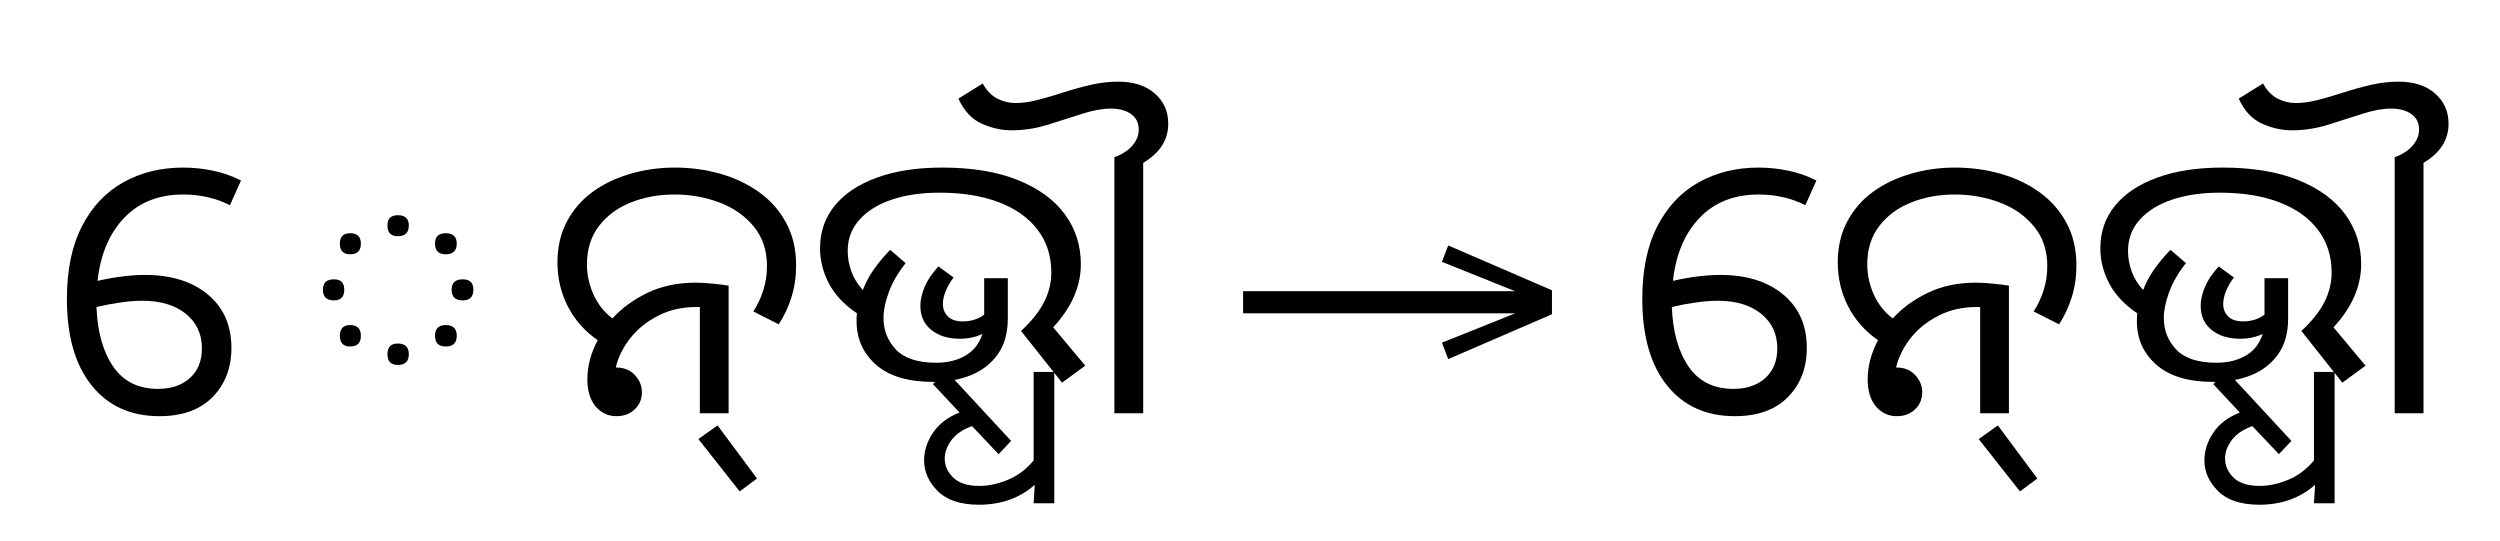
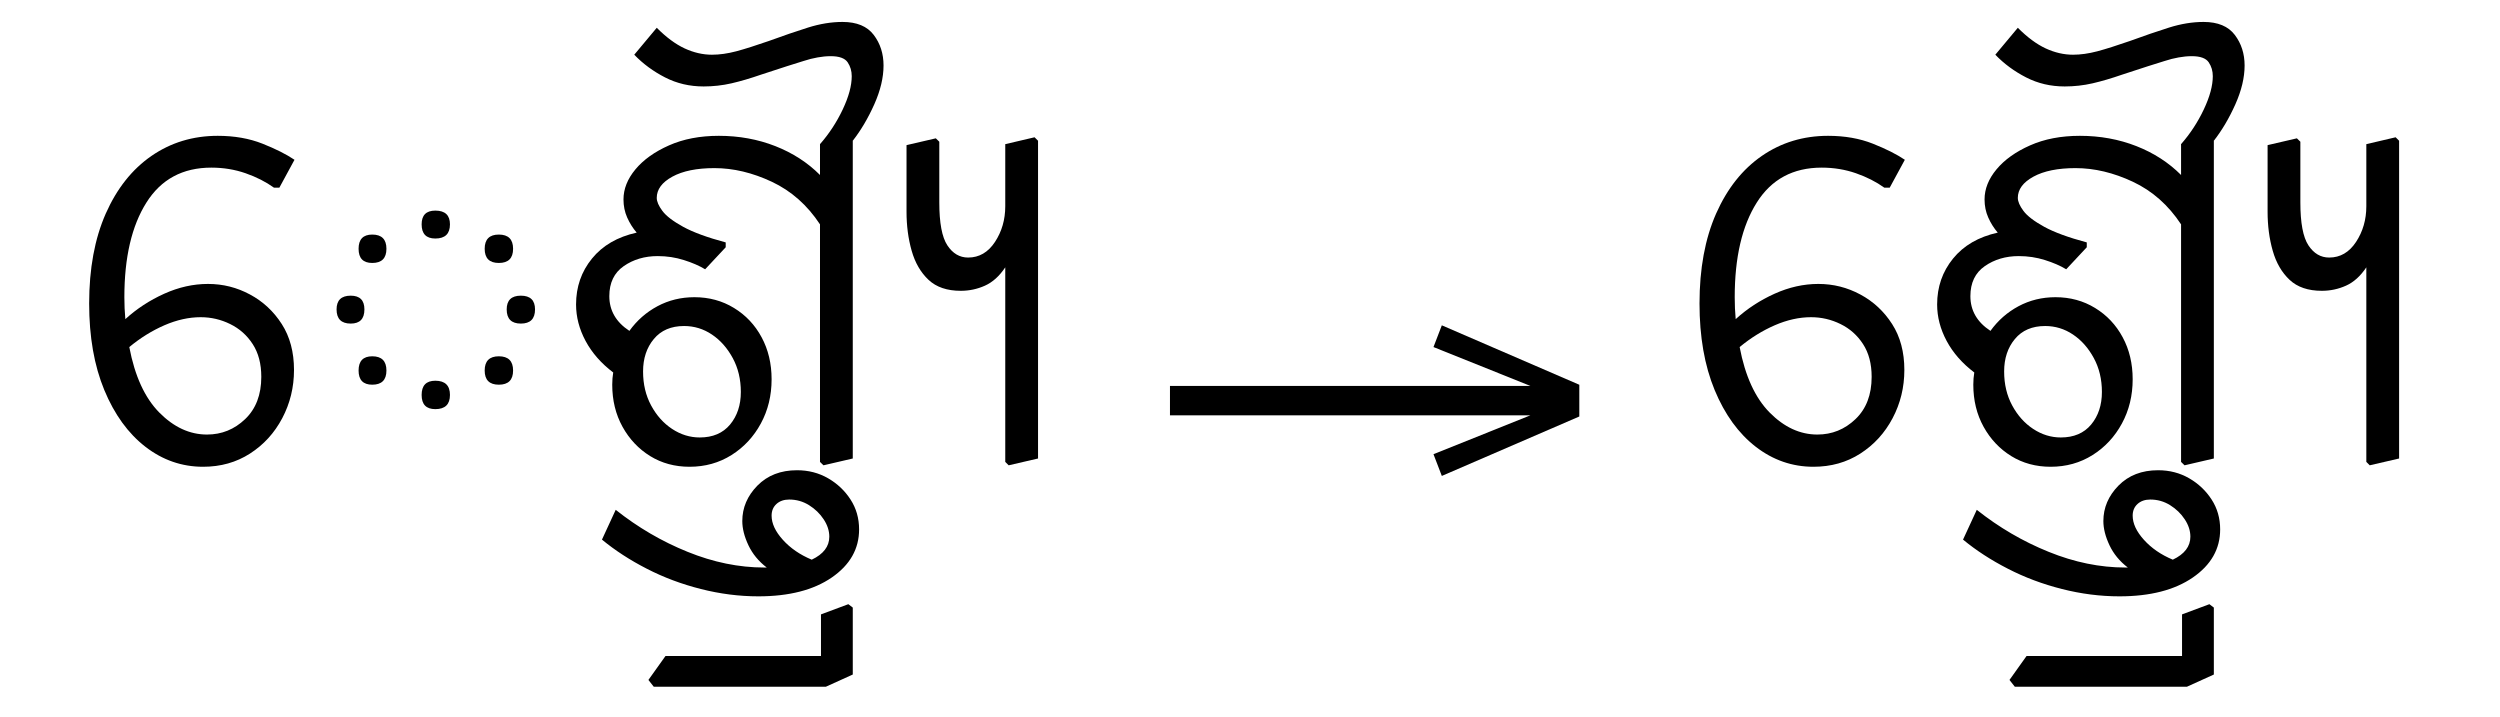
- <svg xmlns="http://www.w3.org/2000/svg" xmlns:xlink="http://www.w3.org/1999/xlink" version="1.1" width="100%" id="oriya-matra-position" viewBox="0 0 931.973 201.406">
+ <svg xmlns="http://www.w3.org/2000/svg" xmlns:xlink="http://www.w3.org/1999/xlink" version="1.1" width="100%" id="oriya-matra-position" viewBox="0 0 703.184 201.406">
  <defs>
    <g>
      <symbol overflow="visible" id="oriya-matra-position:id0:glyph0-0">
-         <path style="stroke:none;" d="M 90.094 -78.547 L 90.094 0 L 44.875 0 L 44.875 -78.547 Z M 84.484 -5.609 L 84.484 -72.938 L 50.484 -72.938 L 50.484 -5.609 Z M 84.484 -5.609 " />
+         <path style="stroke:none;" d="M 10.344 0 L 10.344 -78.547 L 55.547 -78.547 L 55.547 0 Z M 15.953 -5.609 L 49.938 -5.609 L 49.938 -72.938 L 15.953 -72.938 Z M 15.953 -5.609 " />
      </symbol>
      <symbol overflow="visible" id="oriya-matra-position:id0:glyph0-1">
-         <path style="stroke:none;" d="M 53.016 -19.469 C 53.016 -13.531 51.145 -8.656 47.406 -4.844 C 43.664 -1.031 38.383 0.875 31.562 0.875 C 22.988 0.875 16.242 -2.18 11.328 -8.297 C 6.41 -14.422 3.953 -23.02 3.953 -34.094 C 3.953 -42.75 5.457 -49.988 8.469 -55.812 C 11.477 -61.645 15.602 -66.008 20.844 -68.906 C 26.082 -71.812 32.004 -73.266 38.609 -73.266 C 41.617 -73.266 44.609 -72.953 47.578 -72.328 C 50.547 -71.703 53.312 -70.727 55.875 -69.406 L 52.578 -62.047 C 48.398 -64.172 43.742 -65.234 38.609 -65.234 C 31.348 -65.234 25.5 -62.922 21.062 -58.297 C 16.625 -53.68 13.969 -47.41 13.094 -39.484 C 18.301 -40.66 23.031 -41.25 27.281 -41.25 C 35.051 -41.25 41.281 -39.305 45.969 -35.422 C 50.664 -31.535 53.016 -26.219 53.016 -19.469 Z M 26.406 -33.547 C 24.5 -33.547 22.367 -33.379 20.016 -33.047 C 17.672 -32.723 15.254 -32.27 12.766 -31.688 C 13.055 -24.27 14.723 -18.344 17.766 -13.906 C 20.805 -9.477 25.258 -7.266 31.125 -7.266 C 35.082 -7.266 38.254 -8.344 40.641 -10.5 C 43.023 -12.664 44.219 -15.617 44.219 -19.359 C 44.219 -23.609 42.625 -27.035 39.438 -29.641 C 36.25 -32.242 31.906 -33.547 26.406 -33.547 Z M 26.406 -33.547 " />
+         <path style="stroke:none;" d="M 4.062 -35.641 C 4.062 -43.484 5.305 -50.227 7.797 -55.875 C 10.297 -61.52 13.727 -65.848 18.094 -68.859 C 22.457 -71.867 27.426 -73.375 33 -73.375 C 36.738 -73.375 40.094 -72.785 43.062 -71.609 C 46.031 -70.43 48.43 -69.223 50.266 -67.984 L 46.859 -61.703 L 45.656 -61.703 C 43.82 -63.023 41.691 -64.109 39.266 -64.953 C 36.848 -65.797 34.281 -66.219 31.562 -66.219 C 25.113 -66.219 20.238 -63.594 16.938 -58.344 C 13.633 -53.102 11.984 -46.008 11.984 -37.062 C 11.984 -35.383 12.055 -33.738 12.203 -32.125 C 14.773 -34.469 17.691 -36.375 20.953 -37.844 C 24.211 -39.312 27.492 -40.047 30.797 -40.047 C 34.172 -40.047 37.32 -39.254 40.25 -37.672 C 43.188 -36.098 45.57 -33.879 47.406 -31.016 C 49.238 -28.16 50.156 -24.719 50.156 -20.688 C 50.156 -16.789 49.273 -13.176 47.516 -9.844 C 45.754 -6.508 43.332 -3.852 40.25 -1.875 C 37.176 0.102 33.66 1.094 29.703 1.094 C 24.93 1.094 20.602 -0.406 16.719 -3.406 C 12.832 -6.414 9.75 -10.672 7.469 -16.172 C 5.195 -21.672 4.062 -28.16 4.062 -35.641 Z M 29.156 -32.562 C 26.508 -32.562 23.789 -31.957 21 -30.75 C 18.219 -29.539 15.582 -27.906 13.094 -25.844 C 14.332 -19.32 16.582 -14.41 19.844 -11.109 C 23.113 -7.805 26.691 -6.156 30.578 -6.156 C 33.879 -6.156 36.738 -7.312 39.156 -9.625 C 41.582 -11.938 42.797 -15.109 42.797 -19.141 C 42.797 -22.078 42.148 -24.535 40.859 -26.516 C 39.578 -28.492 37.891 -29.992 35.797 -31.016 C 33.711 -32.047 31.5 -32.562 29.156 -32.562 Z M 29.156 -32.562 " />
      </symbol>
      <symbol overflow="visible" id="oriya-matra-position:id0:glyph0-2">
-         <path style="stroke:none;" d="M 47.188 -55.984 C 47.188 -53.859 46.086 -52.797 43.891 -52.797 C 41.836 -52.797 40.812 -53.859 40.812 -55.984 C 40.812 -58.035 41.836 -59.062 43.891 -59.062 C 46.086 -59.062 47.188 -58.035 47.188 -55.984 Z M 32.891 -50.594 C 32.891 -48.469 31.828 -47.406 29.703 -47.406 C 27.648 -47.406 26.625 -48.469 26.625 -50.594 C 26.625 -52.656 27.648 -53.688 29.703 -53.688 C 31.828 -53.688 32.891 -52.656 32.891 -50.594 Z M 61.484 -50.594 C 61.484 -48.469 60.383 -47.406 58.188 -47.406 C 56.062 -47.406 55 -48.469 55 -50.594 C 55 -52.656 56.062 -53.688 58.188 -53.688 C 60.383 -53.688 61.484 -52.656 61.484 -50.594 Z M 66.438 -36.844 C 66.438 -34.719 65.375 -33.656 63.25 -33.656 C 61.051 -33.656 59.953 -34.719 59.953 -36.844 C 59.953 -38.906 61.051 -39.938 63.25 -39.938 C 65.375 -39.938 66.438 -38.906 66.438 -36.844 Z M 27.938 -36.844 C 27.938 -34.719 26.91 -33.656 24.859 -33.656 C 22.66 -33.656 21.562 -34.719 21.562 -36.844 C 21.562 -38.906 22.66 -39.938 24.859 -39.938 C 26.91 -39.938 27.938 -38.906 27.938 -36.844 Z M 32.891 -23.094 C 32.891 -20.969 31.828 -19.906 29.703 -19.906 C 27.648 -19.906 26.625 -20.969 26.625 -23.094 C 26.625 -25.227 27.648 -26.297 29.703 -26.297 C 31.828 -26.297 32.891 -25.227 32.891 -23.094 Z M 61.484 -23.094 C 61.484 -20.969 60.383 -19.906 58.188 -19.906 C 56.062 -19.906 55 -20.969 55 -23.094 C 55 -25.227 56.062 -26.297 58.188 -26.297 C 60.383 -26.297 61.484 -25.227 61.484 -23.094 Z M 47.188 -17.594 C 47.188 -15.469 46.086 -14.406 43.891 -14.406 C 41.836 -14.406 40.812 -15.469 40.812 -17.594 C 40.812 -19.727 41.836 -20.797 43.891 -20.797 C 46.086 -20.797 47.188 -19.727 47.188 -17.594 Z M 47.188 -17.594 " />
+         <path style="stroke:none;" d="M 24.859 -53.453 C 24.859 -55.516 25.883 -56.547 27.938 -56.547 C 30.133 -56.547 31.234 -55.516 31.234 -53.453 C 31.234 -51.328 30.133 -50.266 27.938 -50.266 C 25.883 -50.266 24.859 -51.328 24.859 -53.453 Z M 42.234 -44.766 C 40.109 -44.766 39.047 -45.828 39.047 -47.953 C 39.047 -50.086 40.109 -51.156 42.234 -51.156 C 44.367 -51.156 45.438 -50.086 45.438 -47.953 C 45.438 -45.828 44.367 -44.766 42.234 -44.766 Z M 10.672 -47.953 C 10.672 -50.086 11.695 -51.156 13.75 -51.156 C 15.875 -51.156 16.938 -50.086 16.938 -47.953 C 16.938 -45.828 15.875 -44.766 13.75 -44.766 C 11.695 -44.766 10.672 -45.828 10.672 -47.953 Z M 5.719 -34.312 C 5.719 -36.375 6.781 -37.406 8.906 -37.406 C 10.957 -37.406 11.984 -36.375 11.984 -34.312 C 11.984 -32.188 10.957 -31.125 8.906 -31.125 C 6.781 -31.125 5.719 -32.188 5.719 -34.312 Z M 44 -34.312 C 44 -36.375 45.062 -37.406 47.188 -37.406 C 49.312 -37.406 50.375 -36.375 50.375 -34.312 C 50.375 -32.188 49.312 -31.125 47.188 -31.125 C 45.062 -31.125 44 -32.188 44 -34.312 Z M 10.672 -20.562 C 10.672 -22.695 11.695 -23.766 13.75 -23.766 C 15.875 -23.766 16.938 -22.695 16.938 -20.562 C 16.938 -18.438 15.875 -17.375 13.75 -17.375 C 11.695 -17.375 10.672 -18.438 10.672 -20.562 Z M 39.047 -20.562 C 39.047 -22.695 40.109 -23.766 42.234 -23.766 C 44.367 -23.766 45.438 -22.695 45.438 -20.562 C 45.438 -18.438 44.367 -17.375 42.234 -17.375 C 40.109 -17.375 39.047 -18.438 39.047 -20.562 Z M 24.859 -15.062 C 24.859 -17.195 25.883 -18.266 27.938 -18.266 C 30.133 -18.266 31.234 -17.195 31.234 -15.062 C 31.234 -12.938 30.133 -11.875 27.938 -11.875 C 25.883 -11.875 24.859 -12.938 24.859 -15.062 Z M 24.859 -15.062 " />
      </symbol>
      <symbol overflow="visible" id="oriya-matra-position:id0:glyph0-3">
-         <path style="stroke:none;" d="M 21.125 0.875 C 18.625 0.875 16.551 -0.094 14.906 -2.031 C 13.258 -3.977 12.438 -6.676 12.438 -10.125 C 12.438 -14.008 13.461 -17.895 15.516 -21.781 C 11.629 -24.488 8.656 -27.859 6.594 -31.891 C 4.539 -35.93 3.516 -40.297 3.516 -44.984 C 3.516 -49.609 4.469 -53.695 6.375 -57.25 C 8.281 -60.812 10.863 -63.766 14.125 -66.109 C 17.395 -68.453 21.141 -70.227 25.359 -71.438 C 29.578 -72.656 33.957 -73.266 38.5 -73.266 C 43.27 -73.266 47.832 -72.641 52.188 -71.391 C 56.551 -70.141 60.422 -68.285 63.797 -65.828 C 67.172 -63.379 69.828 -60.336 71.766 -56.703 C 73.711 -53.078 74.688 -48.879 74.688 -44.109 C 74.688 -40.734 74.227 -37.578 73.312 -34.641 C 72.395 -31.711 71.129 -29.004 69.516 -26.516 L 61.938 -30.359 C 63.176 -32.266 64.16 -34.352 64.891 -36.625 C 65.629 -38.906 66 -41.328 66 -43.891 C 66 -48.586 64.676 -52.531 62.031 -55.719 C 59.395 -58.906 55.988 -61.285 51.812 -62.859 C 47.633 -64.441 43.16 -65.234 38.391 -65.234 C 33.691 -65.234 29.363 -64.441 25.406 -62.859 C 21.445 -61.285 18.273 -58.941 15.891 -55.828 C 13.504 -52.711 12.312 -48.914 12.312 -44.438 C 12.312 -41.352 12.953 -38.363 14.234 -35.469 C 15.523 -32.57 17.414 -30.172 19.906 -28.266 C 22.695 -31.348 26.18 -33.895 30.359 -35.906 C 34.535 -37.926 39.301 -38.938 44.656 -38.938 C 46.195 -38.938 47.883 -38.844 49.719 -38.656 C 51.551 -38.477 53.164 -38.281 54.562 -38.062 L 54.562 0 L 45.984 0 L 45.984 -31.688 C 45.691 -31.688 45.359 -31.688 44.984 -31.688 C 40.734 -31.688 36.922 -30.82 33.547 -29.094 C 30.172 -27.375 27.398 -25.141 25.234 -22.391 C 23.078 -19.641 21.633 -16.723 20.906 -13.641 L 21.016 -13.641 C 23.359 -13.641 25.223 -12.883 26.609 -11.375 C 28.004 -9.875 28.703 -8.172 28.703 -6.266 C 28.703 -4.211 27.988 -2.508 26.562 -1.156 C 25.133 0.195 23.32 0.875 21.125 0.875 Z M 21.125 0.875 " />
+         <path style="stroke:none;" d="M 11.656 -17.375 C 11.656 -18.332 11.727 -19.25 11.875 -20.125 C 9.164 -22.176 7.094 -24.539 5.656 -27.219 C 4.227 -29.895 3.516 -32.629 3.516 -35.422 C 3.516 -39.379 4.707 -42.82 7.094 -45.75 C 9.477 -48.688 12.832 -50.633 17.156 -51.594 C 16.281 -52.613 15.566 -53.75 15.016 -55 C 14.461 -56.25 14.188 -57.602 14.188 -59.062 C 14.188 -61.414 15.082 -63.672 16.875 -65.828 C 18.676 -67.992 21.191 -69.789 24.422 -71.219 C 27.648 -72.656 31.391 -73.375 35.641 -73.375 C 40.18 -73.375 44.414 -72.602 48.344 -71.062 C 52.27 -69.52 55.625 -67.352 58.406 -64.562 L 58.406 -71.5 L 65.016 -73.047 L 65.781 -72.266 L 65.781 -0.766 L 59.188 0.766 L 58.406 0 L 58.406 -53.453 C 55.551 -57.785 51.941 -60.977 47.578 -63.031 C 43.211 -65.082 38.906 -66.109 34.656 -66.109 C 30.688 -66.109 27.531 -65.469 25.188 -64.188 C 22.844 -62.906 21.672 -61.312 21.672 -59.406 C 21.672 -58.594 22.094 -57.617 22.938 -56.484 C 23.781 -55.348 25.336 -54.156 27.609 -52.906 C 29.879 -51.664 33.07 -50.492 37.188 -49.391 L 37.188 -48.297 L 32.562 -43.344 C 31.238 -44.145 29.641 -44.836 27.766 -45.422 C 25.898 -46.016 23.941 -46.312 21.891 -46.312 C 18.953 -46.312 16.398 -45.555 14.234 -44.047 C 12.078 -42.547 11 -40.297 11 -37.297 C 11 -34.066 12.504 -31.461 15.516 -29.484 C 17.203 -31.828 19.305 -33.676 21.828 -35.031 C 24.359 -36.383 27.129 -37.062 30.141 -37.062 C 33.441 -37.062 36.41 -36.254 39.047 -34.641 C 41.691 -33.035 43.766 -30.836 45.266 -28.047 C 46.766 -25.266 47.516 -22.113 47.516 -18.594 C 47.516 -14.926 46.707 -11.609 45.094 -8.641 C 43.488 -5.672 41.289 -3.305 38.5 -1.547 C 35.707 0.211 32.555 1.094 29.047 1.094 C 25.742 1.094 22.789 0.289 20.188 -1.312 C 17.582 -2.926 15.508 -5.125 13.969 -7.906 C 12.426 -10.695 11.656 -13.852 11.656 -17.375 Z M 18.594 -20.344 C 18.594 -17.488 19.195 -14.941 20.406 -12.703 C 21.613 -10.461 23.188 -8.703 25.125 -7.422 C 27.07 -6.141 29.145 -5.5 31.344 -5.5 C 34.281 -5.5 36.555 -6.469 38.172 -8.406 C 39.785 -10.352 40.594 -12.797 40.594 -15.734 C 40.594 -18.586 39.984 -21.133 38.766 -23.375 C 37.555 -25.613 36 -27.375 34.094 -28.656 C 32.188 -29.938 30.098 -30.578 27.828 -30.578 C 24.898 -30.578 22.629 -29.602 21.016 -27.656 C 19.398 -25.719 18.594 -23.281 18.594 -20.344 Z M 18.594 -20.344 " />
      </symbol>
      <symbol overflow="visible" id="oriya-matra-position:id0:glyph0-4">
-         <path style="stroke:none;" d="M 7.922 3.625 L 19.688 19.469 L 14.516 23.312 L 2.203 7.703 Z M 7.922 3.625 " />
+         <path style="stroke:none;" d="M -14.078 -71.5 C -12.023 -73.844 -10.32 -76.441 -8.969 -79.297 C -7.613 -82.16 -6.938 -84.66 -6.938 -86.797 C -6.938 -87.961 -7.242 -89.004 -7.859 -89.922 C -8.484 -90.836 -9.75 -91.297 -11.656 -91.297 C -12.613 -91.297 -13.602 -91.203 -14.625 -91.016 C -15.656 -90.836 -16.719 -90.566 -17.812 -90.203 C -18.77 -89.91 -20 -89.523 -21.5 -89.047 C -23.008 -88.566 -24.973 -87.926 -27.391 -87.125 C -29.734 -86.312 -31.93 -85.664 -33.984 -85.188 C -36.035 -84.719 -38.129 -84.484 -40.266 -84.484 C -43.41 -84.484 -46.301 -85.16 -48.938 -86.516 C -51.582 -87.867 -53.895 -89.57 -55.875 -91.625 L -50.812 -97.688 C -48.688 -95.551 -46.598 -94.004 -44.547 -93.047 C -42.492 -92.098 -40.441 -91.625 -38.391 -91.625 C -36.703 -91.625 -34.883 -91.879 -32.938 -92.391 C -31 -92.91 -28.562 -93.68 -25.625 -94.703 C -22.406 -95.879 -19.457 -96.891 -16.781 -97.734 C -14.102 -98.578 -11.516 -99 -9.016 -99 C -5.797 -99 -3.453 -98.023 -1.984 -96.078 C -0.516 -94.141 0.219 -91.848 0.219 -89.203 C 0.219 -86.492 -0.473 -83.582 -1.859 -80.469 C -3.254 -77.352 -4.867 -74.617 -6.703 -72.266 L -13.531 -70.953 Z M -14.078 -71.5 " />
      </symbol>
      <symbol overflow="visible" id="oriya-matra-position:id0:glyph0-5">
-         <path style="stroke:none;" d="" />
+         <path style="stroke:none;" d="M -56.312 10.781 C -51.332 14.738 -45.941 17.891 -40.141 20.234 C -34.348 22.586 -28.594 23.766 -22.875 23.766 C -22.656 23.766 -22.473 23.766 -22.328 23.766 C -24.16 22.367 -25.535 20.695 -26.453 18.75 C -27.367 16.812 -27.828 15 -27.828 13.312 C -27.828 10.301 -26.691 7.641 -24.422 5.328 C -22.148 3.023 -19.18 1.875 -15.516 1.875 C -12.941 1.875 -10.609 2.477 -8.516 3.688 C -6.43 4.895 -4.75 6.488 -3.469 8.469 C -2.188 10.445 -1.547 12.688 -1.547 15.188 C -1.547 19.582 -3.598 23.191 -7.703 26.016 C -11.805 28.836 -17.305 30.25 -24.203 30.25 C -28.523 30.25 -32.848 29.695 -37.172 28.594 C -41.504 27.5 -45.555 25.977 -49.328 24.031 C -53.109 22.094 -56.469 19.91 -59.406 17.484 Z M -21.234 12.094 C -21.234 13.852 -20.391 15.664 -18.703 17.531 C -17.016 19.406 -14.848 20.895 -12.203 22 C -9.566 20.75 -8.25 19.023 -8.25 16.828 C -8.25 15.504 -8.672 14.203 -9.516 12.922 C -10.359 11.641 -11.457 10.578 -12.812 9.734 C -14.164 8.891 -15.648 8.469 -17.266 8.469 C -18.441 8.469 -19.395 8.797 -20.125 9.453 C -20.863 10.117 -21.234 11 -21.234 12.094 Z M -21.234 12.094 " />
      </symbol>
      <symbol overflow="visible" id="oriya-matra-position:id0:glyph0-6">
-         <path style="stroke:none;" d="M 37.297 -9.344 C 29.805 -9.344 24.117 -11.047 20.234 -14.453 C 16.348 -17.867 14.406 -22.219 14.406 -27.5 C 14.406 -28.301 14.441 -29.07 14.516 -29.812 C 10.703 -32.375 7.914 -35.344 6.156 -38.719 C 4.395 -42.094 3.516 -45.578 3.516 -49.172 C 3.516 -54.086 4.977 -58.336 7.906 -61.922 C 10.844 -65.516 15.039 -68.301 20.5 -70.281 C 25.969 -72.27 32.445 -73.266 39.938 -73.266 C 48.875 -73.266 56.422 -72.016 62.578 -69.516 C 68.742 -67.023 73.406 -63.613 76.562 -59.281 C 79.719 -54.957 81.297 -50.008 81.297 -44.438 C 81.297 -37.844 78.547 -31.57 73.047 -25.625 L 82.609 -14.188 L 75.688 -9.125 L 63.469 -24.531 C 66.625 -27.469 68.914 -30.348 70.344 -33.172 C 71.77 -35.992 72.484 -38.906 72.484 -41.906 C 72.484 -46.895 71.125 -51.164 68.406 -54.719 C 65.695 -58.281 61.848 -61.016 56.859 -62.922 C 51.879 -64.828 45.977 -65.781 39.156 -65.781 C 33.727 -65.781 28.961 -65.082 24.859 -63.688 C 20.754 -62.289 17.547 -60.289 15.234 -57.688 C 12.922 -55.094 11.766 -52 11.766 -48.406 C 11.766 -46.344 12.129 -44.301 12.859 -42.281 C 13.598 -40.27 14.738 -38.422 16.281 -36.734 C 17.008 -38.711 18.051 -40.691 19.406 -42.672 C 20.77 -44.66 22.441 -46.68 24.422 -48.734 L 29.047 -44.766 C 26.766 -41.91 25.094 -39.035 24.031 -36.141 C 22.969 -33.242 22.438 -30.691 22.438 -28.484 C 22.438 -24.742 23.68 -21.57 26.172 -18.969 C 28.672 -16.363 32.672 -15.062 38.172 -15.062 C 41.547 -15.062 44.457 -15.773 46.906 -17.203 C 49.363 -18.641 51.035 -20.789 51.922 -23.656 C 49.941 -22.695 47.703 -22.219 45.203 -22.219 C 41.691 -22.219 38.852 -23.098 36.688 -24.859 C 34.52 -26.617 33.438 -29.004 33.438 -32.016 C 33.438 -33.773 33.859 -35.66 34.703 -37.672 C 35.547 -39.691 36.922 -41.727 38.828 -43.781 L 43.344 -40.484 C 42.383 -39.234 41.613 -37.91 41.031 -36.516 C 40.445 -35.129 40.156 -33.812 40.156 -32.562 C 40.156 -31.094 40.648 -29.863 41.641 -28.875 C 42.629 -27.883 44.113 -27.391 46.094 -27.391 C 48.508 -27.391 50.633 -28.051 52.469 -29.375 L 52.469 -40.266 L 59.516 -40.266 L 59.516 -28.266 C 59.516 -23.941 58.52 -20.383 56.531 -17.594 C 54.551 -14.812 51.895 -12.738 48.562 -11.375 C 45.227 -10.02 41.473 -9.344 37.297 -9.344 Z M 37.297 -9.344 " />
+         <path style="stroke:none;" d="M -12.766 50.594 L -51.484 50.594 L -52.688 49.062 L -48.844 43.672 L -13.859 43.672 L -13.859 34.312 L -7.703 32.016 L -6.703 32.781 L -6.703 47.844 Z M -12.766 50.594 " />
      </symbol>
      <symbol overflow="visible" id="oriya-matra-position:id0:glyph0-7">
-         <path style="stroke:none;" d="M 5.062 -8.688 L 8.906 -12.766 L 28.375 8.25 L 24.641 12.203 L 16.719 3.844 C 14.008 4.801 11.973 6.176 10.609 7.969 C 9.254 9.77 8.578 11.625 8.578 13.531 C 8.578 15.656 9.422 17.539 11.109 19.188 C 12.797 20.844 15.398 21.672 18.922 21.672 C 21.629 21.672 24.453 21.066 27.391 19.859 C 30.328 18.648 32.895 16.723 35.094 14.078 L 35.094 -12.312 L 41.25 -12.312 L 41.25 26.844 L 35.094 26.844 L 35.422 21.344 C 30.941 25.301 25.406 27.281 18.812 27.281 C 13.312 27.281 9.203 25.922 6.484 23.203 C 3.773 20.492 2.422 17.453 2.422 14.078 C 2.422 11.223 3.301 8.473 5.062 5.828 C 6.82 3.191 9.461 1.176 12.984 -0.219 Z M 5.062 -8.688 " />
-       </symbol>
-       <symbol overflow="visible" id="oriya-matra-position:id0:glyph0-8">
-         <path style="stroke:none;" d="M 6.703 -76.344 C 9.055 -77.219 10.852 -78.391 12.094 -79.859 C 13.344 -81.328 13.969 -82.906 13.969 -84.594 C 13.969 -86.57 13.211 -88.109 11.703 -89.203 C 10.203 -90.305 8.172 -90.859 5.609 -90.859 C 3.117 -90.859 0.242 -90.328 -3.016 -89.266 C -6.285 -88.203 -9.695 -87.117 -13.25 -86.016 C -16.812 -84.922 -20.391 -84.375 -23.984 -84.375 C -26.91 -84.375 -29.859 -85.031 -32.828 -86.344 C -35.805 -87.664 -38.133 -90.16 -39.812 -93.828 L -32.562 -98.344 C -31.383 -96.219 -29.93 -94.711 -28.203 -93.828 C -26.484 -92.953 -24.672 -92.516 -22.766 -92.516 C -20.785 -92.516 -18.586 -92.82 -16.172 -93.438 C -13.754 -94.062 -11.188 -94.812 -8.469 -95.688 C -5.758 -96.57 -3.031 -97.328 -0.281 -97.953 C 2.469 -98.578 5.164 -98.891 7.812 -98.891 C 12.426 -98.891 16.07 -97.711 18.75 -95.359 C 21.426 -93.016 22.766 -90.008 22.766 -86.344 C 22.766 -81.508 20.273 -77.625 15.297 -74.688 L 15.297 0 L 6.703 0 Z M 6.703 -76.344 " />
+         <path style="stroke:none;" d="M 27.609 0 L 27.609 -43.781 C 26.285 -41.801 24.758 -40.426 23.031 -39.656 C 21.312 -38.883 19.5 -38.5 17.594 -38.5 C 14.52 -38.5 12.102 -39.32 10.344 -40.969 C 8.582 -42.625 7.316 -44.805 6.547 -47.516 C 5.773 -50.234 5.391 -53.164 5.391 -56.312 L 5.391 -71.281 L 11.984 -72.812 L 12.766 -72.047 L 12.766 -58.406 C 12.766 -53.789 13.367 -50.566 14.578 -48.734 C 15.785 -46.898 17.344 -45.984 19.25 -45.984 C 21.738 -45.984 23.754 -47.156 25.297 -49.5 C 26.836 -51.844 27.609 -54.52 27.609 -57.531 L 27.609 -71.5 L 34.203 -73.047 L 34.984 -72.266 L 34.984 -0.766 L 28.375 0.766 Z M 27.609 0 " />
      </symbol>
    </g>
    <g>
      <symbol overflow="visible" id="oriya-matra-position:id1:glyph0-0">
        <path style="stroke:none;" d="M 5.375 -96.688 L 69.828 -96.688 L 69.828 0 L 5.375 0 Z M 8.062 -2.688 L 67.141 -2.688 L 67.141 -94 L 8.062 -94 Z M 8.062 -2.688 " />
      </symbol>
      <symbol overflow="visible" id="oriya-matra-position:id1:glyph0-1">
        <path style="stroke:none;" d="M 68.156 -13.75 L 66.281 -18.641 L 88.094 -27.391 L 6.984 -27.391 L 6.984 -34 L 88.094 -34 L 66.281 -42.75 L 68.156 -47.641 L 99.094 -34.266 L 99.094 -27.125 Z M 68.156 -13.75 " />
      </symbol>
    </g>
    <g>
      <symbol overflow="visible" id="oriya-matra-position:id2:glyph0-0">
-         <path style="stroke:none;" d="M 90.094 -78.547 L 90.094 0 L 44.875 0 L 44.875 -78.547 Z M 84.484 -5.609 L 84.484 -72.938 L 50.484 -72.938 L 50.484 -5.609 Z M 84.484 -5.609 " />
+         <path style="stroke:none;" d="M 10.344 0 L 10.344 -78.547 L 55.547 -78.547 L 55.547 0 Z M 15.953 -5.609 L 49.938 -5.609 L 49.938 -72.938 L 15.953 -72.938 Z M 15.953 -5.609 " />
      </symbol>
      <symbol overflow="visible" id="oriya-matra-position:id2:glyph0-1">
-         <path style="stroke:none;" d="M 53.016 -19.469 C 53.016 -13.531 51.145 -8.656 47.406 -4.844 C 43.664 -1.031 38.383 0.875 31.562 0.875 C 22.988 0.875 16.242 -2.18 11.328 -8.297 C 6.41 -14.422 3.953 -23.02 3.953 -34.094 C 3.953 -42.75 5.457 -49.988 8.469 -55.812 C 11.477 -61.645 15.602 -66.008 20.844 -68.906 C 26.082 -71.812 32.004 -73.266 38.609 -73.266 C 41.617 -73.266 44.609 -72.953 47.578 -72.328 C 50.547 -71.703 53.312 -70.727 55.875 -69.406 L 52.578 -62.047 C 48.398 -64.172 43.742 -65.234 38.609 -65.234 C 31.348 -65.234 25.5 -62.922 21.062 -58.297 C 16.625 -53.68 13.969 -47.41 13.094 -39.484 C 18.301 -40.66 23.031 -41.25 27.281 -41.25 C 35.051 -41.25 41.281 -39.305 45.969 -35.422 C 50.664 -31.535 53.016 -26.219 53.016 -19.469 Z M 26.406 -33.547 C 24.5 -33.547 22.367 -33.379 20.016 -33.047 C 17.672 -32.723 15.254 -32.27 12.766 -31.688 C 13.055 -24.27 14.723 -18.344 17.766 -13.906 C 20.805 -9.477 25.258 -7.266 31.125 -7.266 C 35.082 -7.266 38.254 -8.344 40.641 -10.5 C 43.023 -12.664 44.219 -15.617 44.219 -19.359 C 44.219 -23.609 42.625 -27.035 39.438 -29.641 C 36.25 -32.242 31.906 -33.547 26.406 -33.547 Z M 26.406 -33.547 " />
+         <path style="stroke:none;" d="M 4.062 -35.641 C 4.062 -43.484 5.305 -50.227 7.797 -55.875 C 10.297 -61.52 13.727 -65.848 18.094 -68.859 C 22.457 -71.867 27.426 -73.375 33 -73.375 C 36.738 -73.375 40.094 -72.785 43.062 -71.609 C 46.031 -70.43 48.43 -69.223 50.266 -67.984 L 46.859 -61.703 L 45.656 -61.703 C 43.82 -63.023 41.691 -64.109 39.266 -64.953 C 36.848 -65.797 34.281 -66.219 31.562 -66.219 C 25.113 -66.219 20.238 -63.594 16.938 -58.344 C 13.633 -53.102 11.984 -46.008 11.984 -37.062 C 11.984 -35.383 12.055 -33.738 12.203 -32.125 C 14.773 -34.469 17.691 -36.375 20.953 -37.844 C 24.211 -39.312 27.492 -40.047 30.797 -40.047 C 34.172 -40.047 37.32 -39.254 40.25 -37.672 C 43.188 -36.098 45.57 -33.879 47.406 -31.016 C 49.238 -28.16 50.156 -24.719 50.156 -20.688 C 50.156 -16.789 49.273 -13.176 47.516 -9.844 C 45.754 -6.508 43.332 -3.852 40.25 -1.875 C 37.176 0.102 33.66 1.094 29.703 1.094 C 24.93 1.094 20.602 -0.406 16.719 -3.406 C 12.832 -6.414 9.75 -10.672 7.469 -16.172 C 5.195 -21.672 4.062 -28.16 4.062 -35.641 Z M 29.156 -32.562 C 26.508 -32.562 23.789 -31.957 21 -30.75 C 18.219 -29.539 15.582 -27.906 13.094 -25.844 C 14.332 -19.32 16.582 -14.41 19.844 -11.109 C 23.113 -7.805 26.691 -6.156 30.578 -6.156 C 33.879 -6.156 36.738 -7.312 39.156 -9.625 C 41.582 -11.938 42.797 -15.109 42.797 -19.141 C 42.797 -22.078 42.148 -24.535 40.859 -26.516 C 39.578 -28.492 37.891 -29.992 35.797 -31.016 C 33.711 -32.047 31.5 -32.562 29.156 -32.562 Z M 29.156 -32.562 " />
      </symbol>
      <symbol overflow="visible" id="oriya-matra-position:id2:glyph0-2">
-         <path style="stroke:none;" d="M 21.125 0.875 C 18.625 0.875 16.551 -0.094 14.906 -2.031 C 13.258 -3.977 12.438 -6.676 12.438 -10.125 C 12.438 -14.008 13.461 -17.895 15.516 -21.781 C 11.629 -24.488 8.656 -27.859 6.594 -31.891 C 4.539 -35.93 3.516 -40.297 3.516 -44.984 C 3.516 -49.609 4.469 -53.695 6.375 -57.25 C 8.281 -60.812 10.863 -63.766 14.125 -66.109 C 17.395 -68.453 21.141 -70.227 25.359 -71.438 C 29.578 -72.656 33.957 -73.266 38.5 -73.266 C 43.27 -73.266 47.832 -72.641 52.188 -71.391 C 56.551 -70.141 60.422 -68.285 63.797 -65.828 C 67.172 -63.379 69.828 -60.336 71.766 -56.703 C 73.711 -53.078 74.688 -48.879 74.688 -44.109 C 74.688 -40.734 74.227 -37.578 73.312 -34.641 C 72.395 -31.711 71.129 -29.004 69.516 -26.516 L 61.938 -30.359 C 63.176 -32.266 64.16 -34.352 64.891 -36.625 C 65.629 -38.906 66 -41.328 66 -43.891 C 66 -48.586 64.676 -52.531 62.031 -55.719 C 59.395 -58.906 55.988 -61.285 51.812 -62.859 C 47.633 -64.441 43.16 -65.234 38.391 -65.234 C 33.691 -65.234 29.363 -64.441 25.406 -62.859 C 21.445 -61.285 18.273 -58.941 15.891 -55.828 C 13.504 -52.711 12.312 -48.914 12.312 -44.438 C 12.312 -41.352 12.953 -38.363 14.234 -35.469 C 15.523 -32.57 17.414 -30.172 19.906 -28.266 C 22.695 -31.348 26.18 -33.895 30.359 -35.906 C 34.535 -37.926 39.301 -38.938 44.656 -38.938 C 46.195 -38.938 47.883 -38.844 49.719 -38.656 C 51.551 -38.477 53.164 -38.281 54.562 -38.062 L 54.562 0 L 45.984 0 L 45.984 -31.688 C 45.691 -31.688 45.359 -31.688 44.984 -31.688 C 40.734 -31.688 36.922 -30.82 33.547 -29.094 C 30.172 -27.375 27.398 -25.141 25.234 -22.391 C 23.078 -19.641 21.633 -16.723 20.906 -13.641 L 21.016 -13.641 C 23.359 -13.641 25.223 -12.883 26.609 -11.375 C 28.004 -9.875 28.703 -8.172 28.703 -6.266 C 28.703 -4.211 27.988 -2.508 26.562 -1.156 C 25.133 0.195 23.32 0.875 21.125 0.875 Z M 21.125 0.875 " />
+         <path style="stroke:none;" d="M 11.656 -17.375 C 11.656 -18.332 11.727 -19.25 11.875 -20.125 C 9.164 -22.176 7.094 -24.539 5.656 -27.219 C 4.227 -29.895 3.516 -32.629 3.516 -35.422 C 3.516 -39.379 4.707 -42.82 7.094 -45.75 C 9.477 -48.688 12.832 -50.633 17.156 -51.594 C 16.281 -52.613 15.566 -53.75 15.016 -55 C 14.461 -56.25 14.188 -57.602 14.188 -59.062 C 14.188 -61.414 15.082 -63.672 16.875 -65.828 C 18.676 -67.992 21.191 -69.789 24.422 -71.219 C 27.648 -72.656 31.391 -73.375 35.641 -73.375 C 40.18 -73.375 44.414 -72.602 48.344 -71.062 C 52.27 -69.52 55.625 -67.352 58.406 -64.562 L 58.406 -71.5 L 65.016 -73.047 L 65.781 -72.266 L 65.781 -0.766 L 59.188 0.766 L 58.406 0 L 58.406 -53.453 C 55.551 -57.785 51.941 -60.977 47.578 -63.031 C 43.211 -65.082 38.906 -66.109 34.656 -66.109 C 30.688 -66.109 27.531 -65.469 25.188 -64.188 C 22.844 -62.906 21.672 -61.312 21.672 -59.406 C 21.672 -58.594 22.094 -57.617 22.938 -56.484 C 23.781 -55.348 25.336 -54.156 27.609 -52.906 C 29.879 -51.664 33.07 -50.492 37.188 -49.391 L 37.188 -48.297 L 32.562 -43.344 C 31.238 -44.145 29.641 -44.836 27.766 -45.422 C 25.898 -46.016 23.941 -46.312 21.891 -46.312 C 18.953 -46.312 16.398 -45.555 14.234 -44.047 C 12.078 -42.547 11 -40.297 11 -37.297 C 11 -34.066 12.504 -31.461 15.516 -29.484 C 17.203 -31.828 19.305 -33.676 21.828 -35.031 C 24.359 -36.383 27.129 -37.062 30.141 -37.062 C 33.441 -37.062 36.41 -36.254 39.047 -34.641 C 41.691 -33.035 43.766 -30.836 45.266 -28.047 C 46.766 -25.266 47.516 -22.113 47.516 -18.594 C 47.516 -14.926 46.707 -11.609 45.094 -8.641 C 43.488 -5.672 41.289 -3.305 38.5 -1.547 C 35.707 0.211 32.555 1.094 29.047 1.094 C 25.742 1.094 22.789 0.289 20.188 -1.312 C 17.582 -2.926 15.508 -5.125 13.969 -7.906 C 12.426 -10.695 11.656 -13.852 11.656 -17.375 Z M 18.594 -20.344 C 18.594 -17.488 19.195 -14.941 20.406 -12.703 C 21.613 -10.461 23.188 -8.703 25.125 -7.422 C 27.07 -6.141 29.145 -5.5 31.344 -5.5 C 34.281 -5.5 36.555 -6.469 38.172 -8.406 C 39.785 -10.352 40.594 -12.797 40.594 -15.734 C 40.594 -18.586 39.984 -21.133 38.766 -23.375 C 37.555 -25.613 36 -27.375 34.094 -28.656 C 32.188 -29.938 30.098 -30.578 27.828 -30.578 C 24.898 -30.578 22.629 -29.602 21.016 -27.656 C 19.398 -25.719 18.594 -23.281 18.594 -20.344 Z M 18.594 -20.344 " />
      </symbol>
      <symbol overflow="visible" id="oriya-matra-position:id2:glyph0-3">
-         <path style="stroke:none;" d="M 7.922 3.625 L 19.688 19.469 L 14.516 23.312 L 2.203 7.703 Z M 7.922 3.625 " />
+         <path style="stroke:none;" d="M -14.078 -71.5 C -12.023 -73.844 -10.32 -76.441 -8.969 -79.297 C -7.613 -82.16 -6.938 -84.66 -6.938 -86.797 C -6.938 -87.961 -7.242 -89.004 -7.859 -89.922 C -8.484 -90.836 -9.75 -91.297 -11.656 -91.297 C -12.613 -91.297 -13.602 -91.203 -14.625 -91.016 C -15.656 -90.836 -16.719 -90.566 -17.812 -90.203 C -18.77 -89.91 -20 -89.523 -21.5 -89.047 C -23.008 -88.566 -24.973 -87.926 -27.391 -87.125 C -29.734 -86.312 -31.93 -85.664 -33.984 -85.188 C -36.035 -84.719 -38.129 -84.484 -40.266 -84.484 C -43.41 -84.484 -46.301 -85.16 -48.938 -86.516 C -51.582 -87.867 -53.895 -89.57 -55.875 -91.625 L -50.812 -97.688 C -48.688 -95.551 -46.598 -94.004 -44.547 -93.047 C -42.492 -92.098 -40.441 -91.625 -38.391 -91.625 C -36.703 -91.625 -34.883 -91.879 -32.938 -92.391 C -31 -92.91 -28.562 -93.68 -25.625 -94.703 C -22.406 -95.879 -19.457 -96.891 -16.781 -97.734 C -14.102 -98.578 -11.516 -99 -9.016 -99 C -5.797 -99 -3.453 -98.023 -1.984 -96.078 C -0.516 -94.141 0.219 -91.848 0.219 -89.203 C 0.219 -86.492 -0.473 -83.582 -1.859 -80.469 C -3.254 -77.352 -4.867 -74.617 -6.703 -72.266 L -13.531 -70.953 Z M -14.078 -71.5 " />
      </symbol>
      <symbol overflow="visible" id="oriya-matra-position:id2:glyph0-4">
-         <path style="stroke:none;" d="" />
+         <path style="stroke:none;" d="M -56.312 10.781 C -51.332 14.738 -45.941 17.891 -40.141 20.234 C -34.348 22.586 -28.594 23.766 -22.875 23.766 C -22.656 23.766 -22.473 23.766 -22.328 23.766 C -24.16 22.367 -25.535 20.695 -26.453 18.75 C -27.367 16.812 -27.828 15 -27.828 13.312 C -27.828 10.301 -26.691 7.641 -24.422 5.328 C -22.148 3.023 -19.18 1.875 -15.516 1.875 C -12.941 1.875 -10.609 2.477 -8.516 3.688 C -6.43 4.895 -4.75 6.488 -3.469 8.469 C -2.188 10.445 -1.547 12.688 -1.547 15.188 C -1.547 19.582 -3.598 23.191 -7.703 26.016 C -11.805 28.836 -17.305 30.25 -24.203 30.25 C -28.523 30.25 -32.848 29.695 -37.172 28.594 C -41.504 27.5 -45.555 25.977 -49.328 24.031 C -53.109 22.094 -56.469 19.91 -59.406 17.484 Z M -21.234 12.094 C -21.234 13.852 -20.391 15.664 -18.703 17.531 C -17.016 19.406 -14.848 20.895 -12.203 22 C -9.566 20.75 -8.25 19.023 -8.25 16.828 C -8.25 15.504 -8.672 14.203 -9.516 12.922 C -10.359 11.641 -11.457 10.578 -12.812 9.734 C -14.164 8.891 -15.648 8.469 -17.266 8.469 C -18.441 8.469 -19.395 8.797 -20.125 9.453 C -20.863 10.117 -21.234 11 -21.234 12.094 Z M -21.234 12.094 " />
      </symbol>
      <symbol overflow="visible" id="oriya-matra-position:id2:glyph0-5">
-         <path style="stroke:none;" d="M 37.297 -9.344 C 29.805 -9.344 24.117 -11.047 20.234 -14.453 C 16.348 -17.867 14.406 -22.219 14.406 -27.5 C 14.406 -28.301 14.441 -29.07 14.516 -29.812 C 10.703 -32.375 7.914 -35.344 6.156 -38.719 C 4.395 -42.094 3.516 -45.578 3.516 -49.172 C 3.516 -54.086 4.977 -58.336 7.906 -61.922 C 10.844 -65.516 15.039 -68.301 20.5 -70.281 C 25.969 -72.27 32.445 -73.266 39.938 -73.266 C 48.875 -73.266 56.422 -72.016 62.578 -69.516 C 68.742 -67.023 73.406 -63.613 76.562 -59.281 C 79.719 -54.957 81.297 -50.008 81.297 -44.438 C 81.297 -37.844 78.547 -31.57 73.047 -25.625 L 82.609 -14.188 L 75.688 -9.125 L 63.469 -24.531 C 66.625 -27.469 68.914 -30.348 70.344 -33.172 C 71.77 -35.992 72.484 -38.906 72.484 -41.906 C 72.484 -46.895 71.125 -51.164 68.406 -54.719 C 65.695 -58.281 61.848 -61.016 56.859 -62.922 C 51.879 -64.828 45.977 -65.781 39.156 -65.781 C 33.727 -65.781 28.961 -65.082 24.859 -63.688 C 20.754 -62.289 17.547 -60.289 15.234 -57.688 C 12.922 -55.094 11.766 -52 11.766 -48.406 C 11.766 -46.344 12.129 -44.301 12.859 -42.281 C 13.598 -40.27 14.738 -38.422 16.281 -36.734 C 17.008 -38.711 18.051 -40.691 19.406 -42.672 C 20.77 -44.66 22.441 -46.68 24.422 -48.734 L 29.047 -44.766 C 26.766 -41.91 25.094 -39.035 24.031 -36.141 C 22.969 -33.242 22.438 -30.691 22.438 -28.484 C 22.438 -24.742 23.68 -21.57 26.172 -18.969 C 28.672 -16.363 32.672 -15.062 38.172 -15.062 C 41.547 -15.062 44.457 -15.773 46.906 -17.203 C 49.363 -18.641 51.035 -20.789 51.922 -23.656 C 49.941 -22.695 47.703 -22.219 45.203 -22.219 C 41.691 -22.219 38.852 -23.098 36.688 -24.859 C 34.52 -26.617 33.438 -29.004 33.438 -32.016 C 33.438 -33.773 33.859 -35.66 34.703 -37.672 C 35.547 -39.691 36.922 -41.727 38.828 -43.781 L 43.344 -40.484 C 42.383 -39.234 41.613 -37.91 41.031 -36.516 C 40.445 -35.129 40.156 -33.812 40.156 -32.562 C 40.156 -31.094 40.648 -29.863 41.641 -28.875 C 42.629 -27.883 44.113 -27.391 46.094 -27.391 C 48.508 -27.391 50.633 -28.051 52.469 -29.375 L 52.469 -40.266 L 59.516 -40.266 L 59.516 -28.266 C 59.516 -23.941 58.52 -20.383 56.531 -17.594 C 54.551 -14.812 51.895 -12.738 48.562 -11.375 C 45.227 -10.02 41.473 -9.344 37.297 -9.344 Z M 37.297 -9.344 " />
+         <path style="stroke:none;" d="M -12.766 50.594 L -51.484 50.594 L -52.688 49.062 L -48.844 43.672 L -13.859 43.672 L -13.859 34.312 L -7.703 32.016 L -6.703 32.781 L -6.703 47.844 Z M -12.766 50.594 " />
      </symbol>
      <symbol overflow="visible" id="oriya-matra-position:id2:glyph0-6">
-         <path style="stroke:none;" d="M 5.062 -8.688 L 8.906 -12.766 L 28.375 8.25 L 24.641 12.203 L 16.719 3.844 C 14.008 4.801 11.973 6.176 10.609 7.969 C 9.254 9.77 8.578 11.625 8.578 13.531 C 8.578 15.656 9.422 17.539 11.109 19.188 C 12.797 20.844 15.398 21.672 18.922 21.672 C 21.629 21.672 24.453 21.066 27.391 19.859 C 30.328 18.648 32.895 16.723 35.094 14.078 L 35.094 -12.312 L 41.25 -12.312 L 41.25 26.844 L 35.094 26.844 L 35.422 21.344 C 30.941 25.301 25.406 27.281 18.812 27.281 C 13.312 27.281 9.203 25.922 6.484 23.203 C 3.773 20.492 2.422 17.453 2.422 14.078 C 2.422 11.223 3.301 8.473 5.062 5.828 C 6.82 3.191 9.461 1.176 12.984 -0.219 Z M 5.062 -8.688 " />
-       </symbol>
-       <symbol overflow="visible" id="oriya-matra-position:id2:glyph0-7">
-         <path style="stroke:none;" d="M 6.703 -76.344 C 9.055 -77.219 10.852 -78.391 12.094 -79.859 C 13.344 -81.328 13.969 -82.906 13.969 -84.594 C 13.969 -86.57 13.211 -88.109 11.703 -89.203 C 10.203 -90.305 8.172 -90.859 5.609 -90.859 C 3.117 -90.859 0.242 -90.328 -3.016 -89.266 C -6.285 -88.203 -9.695 -87.117 -13.25 -86.016 C -16.812 -84.922 -20.391 -84.375 -23.984 -84.375 C -26.91 -84.375 -29.859 -85.031 -32.828 -86.344 C -35.805 -87.664 -38.133 -90.16 -39.812 -93.828 L -32.562 -98.344 C -31.383 -96.219 -29.93 -94.711 -28.203 -93.828 C -26.484 -92.953 -24.672 -92.516 -22.766 -92.516 C -20.785 -92.516 -18.586 -92.82 -16.172 -93.438 C -13.754 -94.062 -11.188 -94.812 -8.469 -95.688 C -5.758 -96.57 -3.031 -97.328 -0.281 -97.953 C 2.469 -98.578 5.164 -98.891 7.812 -98.891 C 12.426 -98.891 16.07 -97.711 18.75 -95.359 C 21.426 -93.016 22.766 -90.008 22.766 -86.344 C 22.766 -81.508 20.273 -77.625 15.297 -74.688 L 15.297 0 L 6.703 0 Z M 6.703 -76.344 " />
+         <path style="stroke:none;" d="M 27.609 0 L 27.609 -43.781 C 26.285 -41.801 24.758 -40.426 23.031 -39.656 C 21.312 -38.883 19.5 -38.5 17.594 -38.5 C 14.52 -38.5 12.102 -39.32 10.344 -40.969 C 8.582 -42.625 7.316 -44.805 6.547 -47.516 C 5.773 -50.234 5.391 -53.164 5.391 -56.312 L 5.391 -71.281 L 11.984 -72.812 L 12.766 -72.047 L 12.766 -58.406 C 12.766 -53.789 13.367 -50.566 14.578 -48.734 C 15.785 -46.898 17.344 -45.984 19.25 -45.984 C 21.738 -45.984 23.754 -47.156 25.297 -49.5 C 26.836 -51.844 27.609 -54.52 27.609 -57.531 L 27.609 -71.5 L 34.203 -73.047 L 34.984 -72.266 L 34.984 -0.766 L 28.375 0.766 Z M 27.609 0 " />
      </symbol>
    </g>
  </defs>
-   <g id="oriya-matra-position:id0:id0" transform="matrix(1.25,0,0,1.25,0.0,4.560547)">
+   <g id="oriya-matra-position:id0:id0" transform="matrix(1.25,0,0,1.25,0.0,1.328125)">
    <g id="oriya-matra-position:id0:surface1">
      <g style="fill:rgb(0%,0%,0%);fill-opacity:1;">
-         <use xlink:href="#oriya-matra-position:id0:glyph0-1" x="16" y="119.594" class="c0" />
-         <use xlink:href="#oriya-matra-position:id0:glyph0-2" x="74.734" y="119.594" class="dc" />
-         <use xlink:href="#oriya-matra-position:id0:glyph0-3" x="162.734" y="119.594" class="c1" />
-         <use xlink:href="#oriya-matra-position:id0:glyph0-4" x="206.078" y="119.594" class="c2" />
-         <use xlink:href="#oriya-matra-position:id0:glyph0-5" x="241.047" y="119.594" class="c3" />
-         <use xlink:href="#oriya-matra-position:id0:glyph0-6" x="241.047" y="119.594" class="c4" />
-         <use xlink:href="#oriya-matra-position:id0:glyph0-7" x="273.172" y="119.594" class="c5" />
-         <use xlink:href="#oriya-matra-position:id0:glyph0-8" x="325.641" y="119.594" class="c6" />
+         <use xlink:href="#oriya-matra-position:id0:glyph0-1" x="16" y="102.875" class="c0" />
+         <use xlink:href="#oriya-matra-position:id0:glyph0-2" x="70.016" y="102.875" class="dc" />
+         <use xlink:href="#oriya-matra-position:id0:glyph0-3" x="126.109" y="102.875" class="c1" />
+         <use xlink:href="#oriya-matra-position:id0:glyph0-4" x="198.594" y="102.875" class="c2" />
+         <use xlink:href="#oriya-matra-position:id0:glyph0-5" x="194.859" y="102.875" class="c3" />
+         <use xlink:href="#oriya-matra-position:id0:glyph0-6" x="198.594" y="102.875" class="c4" />
+         <use xlink:href="#oriya-matra-position:id0:glyph0-7" x="198.594" y="102.875" class="c5" />
      </g>
    </g>
  </g>
-   <g id="oriya-matra-position:id1:id1" transform="matrix(1.25,0,0,1.25,454.6875,0.0)">
+   <g id="oriya-matra-position:id1:id1" transform="matrix(1.25,0,0,1.25,320.3516,0.0)">
    <g id="oriya-matra-position:id1:surface1">
      <g style="fill:rgb(0%,0%,0%);fill-opacity:1;">
        <use xlink:href="#oriya-matra-position:id1:glyph0-1" x="0" y="120.844" class="arrow" />
      </g>
    </g>
  </g>
-   <g id="oriya-matra-position:id2:id2" transform="matrix(1.25,0,0,1.25,587.2852,4.560547)">
+   <g id="oriya-matra-position:id2:id2" transform="matrix(1.25,0,0,1.25,452.9492,1.328125)">
    <g id="oriya-matra-position:id2:surface1">
      <g style="fill:rgb(0%,0%,0%);fill-opacity:1;">
-         <use xlink:href="#oriya-matra-position:id2:glyph0-1" x="16" y="119.594" class="c0" />
-         <use xlink:href="#oriya-matra-position:id2:glyph0-2" x="74.734" y="119.594" class="c1" />
-         <use xlink:href="#oriya-matra-position:id2:glyph0-3" x="118.078" y="119.594" class="c2" />
-         <use xlink:href="#oriya-matra-position:id2:glyph0-4" x="153.047" y="119.594" class="c3" />
-         <use xlink:href="#oriya-matra-position:id2:glyph0-5" x="153.047" y="119.594" class="c4" />
-         <use xlink:href="#oriya-matra-position:id2:glyph0-6" x="185.172" y="119.594" class="c5" />
-         <use xlink:href="#oriya-matra-position:id2:glyph0-7" x="237.641" y="119.594" class="c6" />
+         <use xlink:href="#oriya-matra-position:id2:glyph0-1" x="16" y="102.875" class="c0" />
+         <use xlink:href="#oriya-matra-position:id2:glyph0-2" x="70.016" y="102.875" class="c1" />
+         <use xlink:href="#oriya-matra-position:id2:glyph0-3" x="142.5" y="102.875" class="c2" />
+         <use xlink:href="#oriya-matra-position:id2:glyph0-4" x="138.766" y="102.875" class="c3" />
+         <use xlink:href="#oriya-matra-position:id2:glyph0-5" x="142.5" y="102.875" class="c4" />
+         <use xlink:href="#oriya-matra-position:id2:glyph0-6" x="142.5" y="102.875" class="c5" />
      </g>
    </g>
  </g>
</svg>
